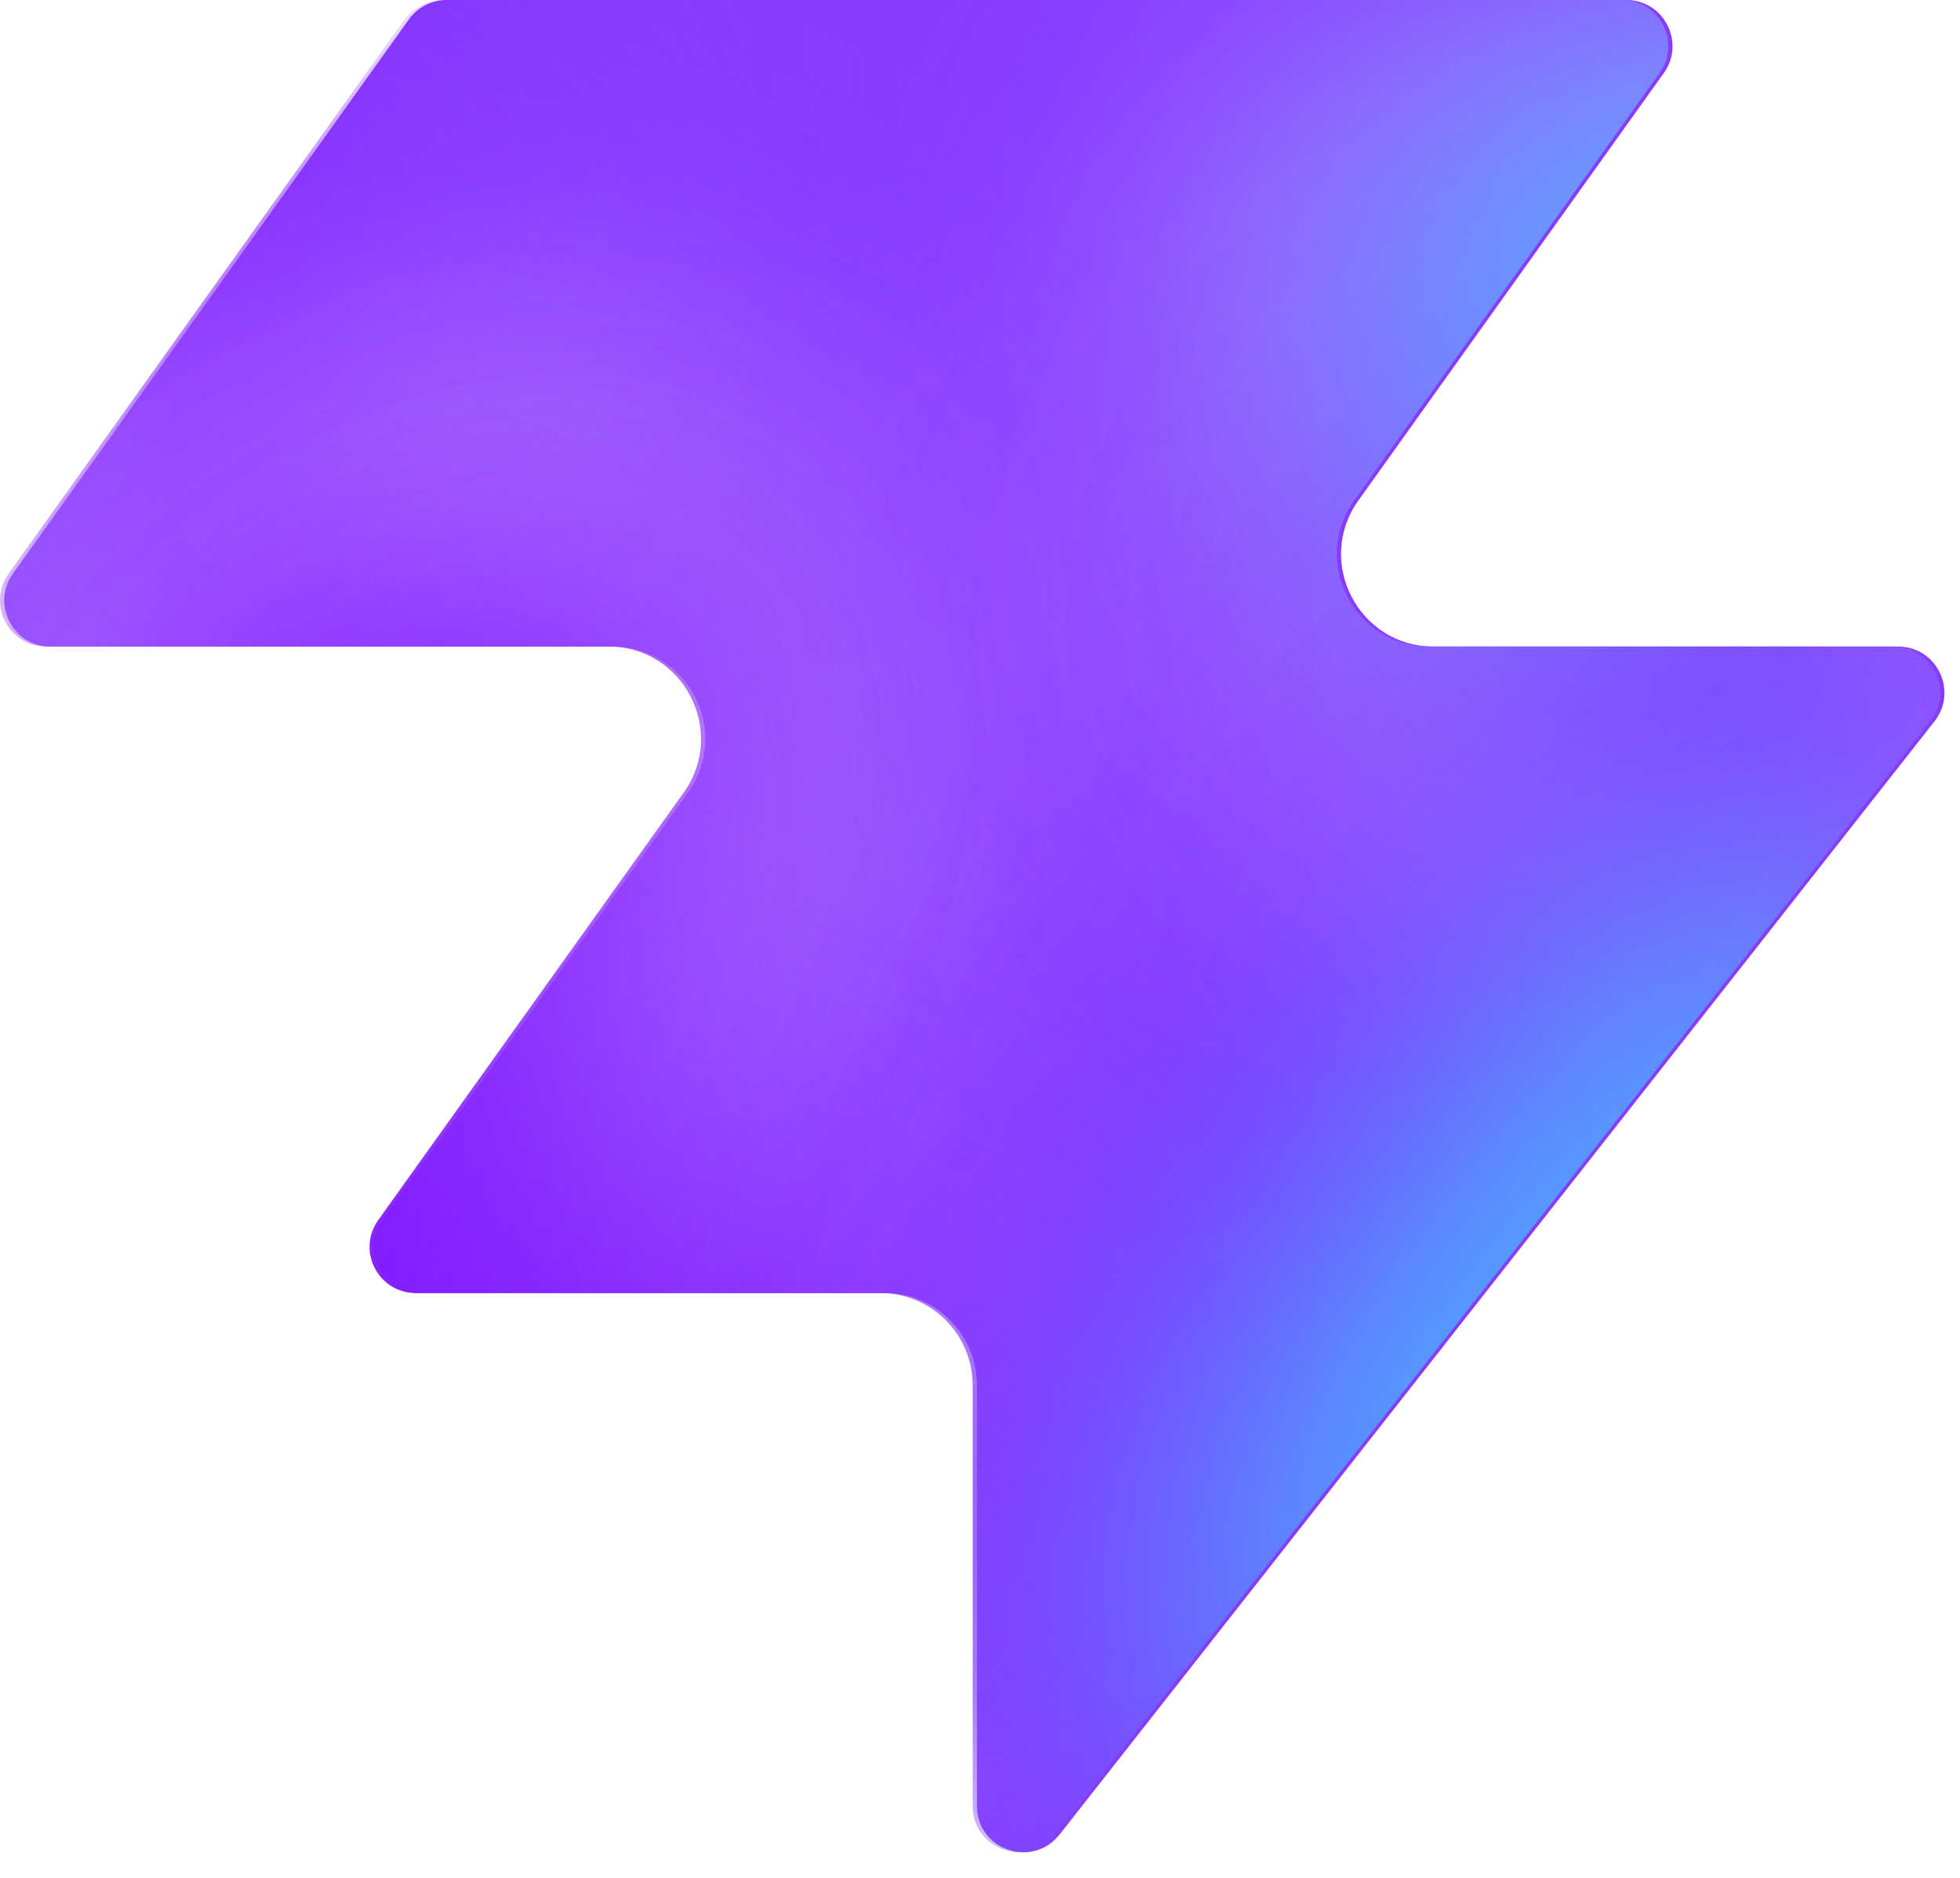
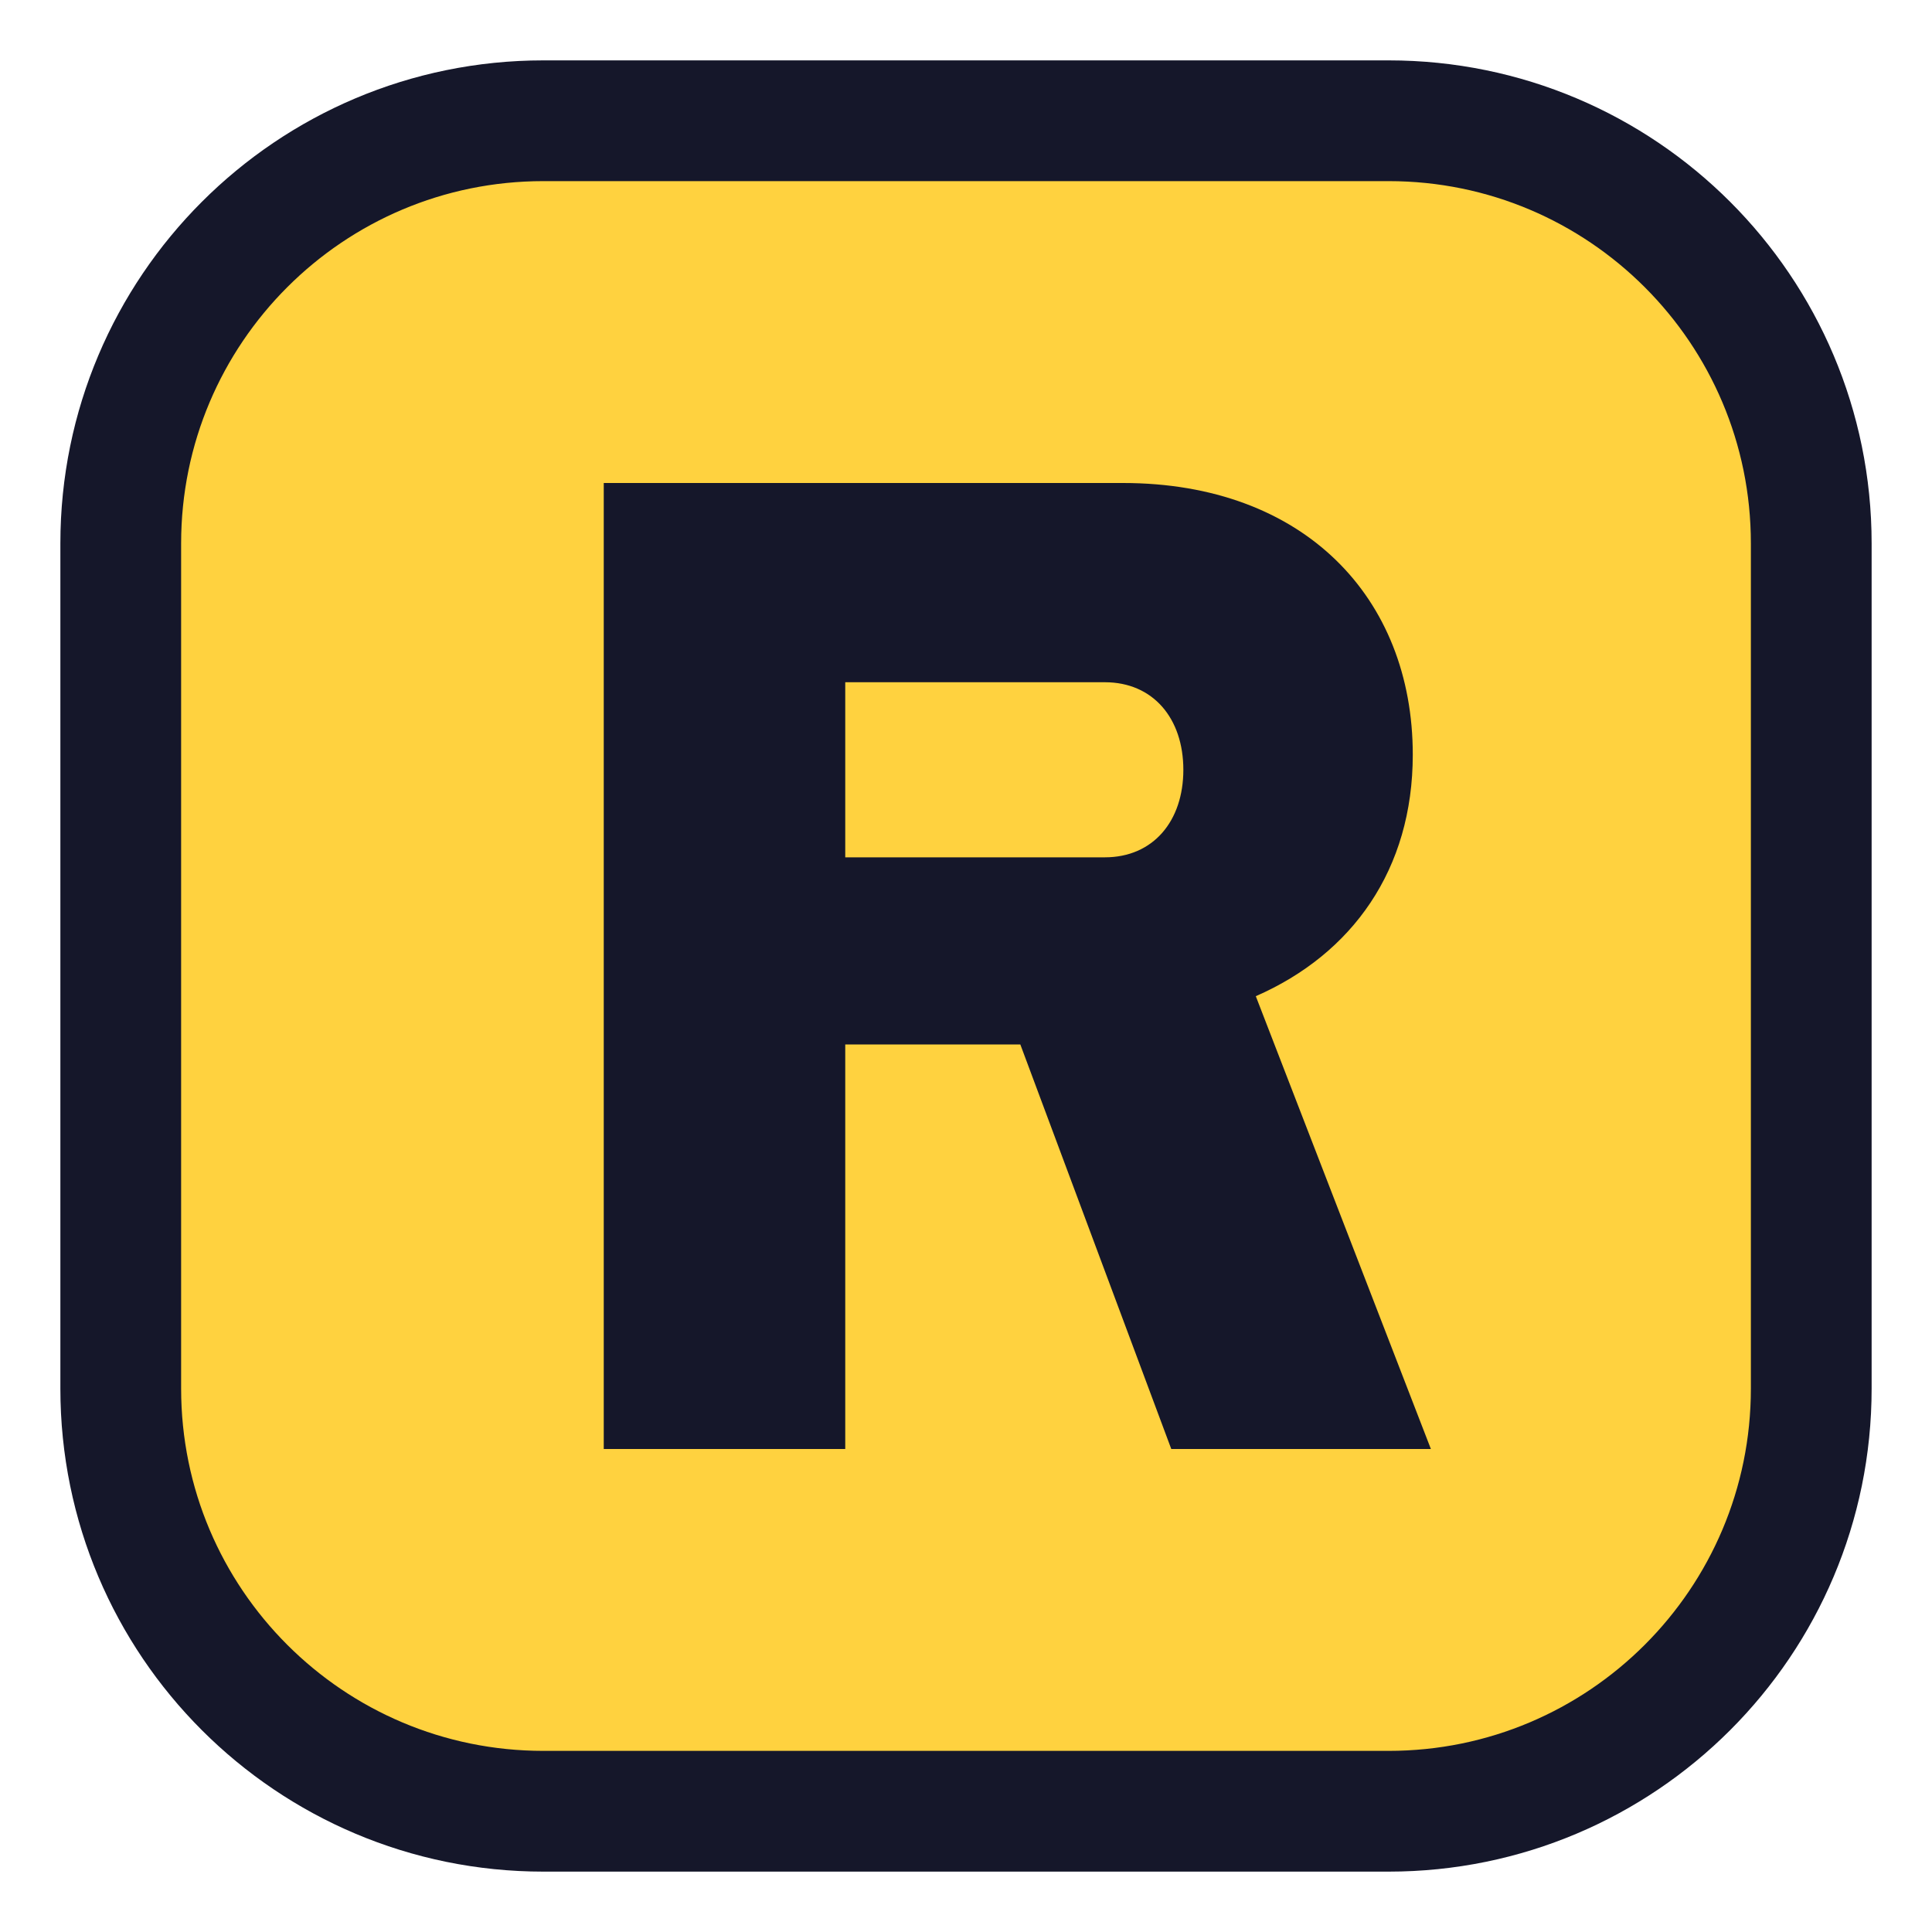
- <svg xmlns="http://www.w3.org/2000/svg" width="48" height="46" fill="none" viewBox="0 0 48 46">
-   <path fill="#863bff" d="M25.946 44.938c-.664.845-2.021.375-2.021-.698V33.937a2.26 2.26 0 0 0-2.262-2.262H10.287c-.92 0-1.456-1.04-.92-1.788l7.48-10.471c1.07-1.497 0-3.578-1.842-3.578H1.237c-.92 0-1.456-1.04-.92-1.788L10.013.474c.214-.297.556-.474.92-.474h28.894c.92 0 1.456 1.04.92 1.788l-7.48 10.471c-1.07 1.498 0 3.579 1.842 3.579h11.377c.943 0 1.473 1.088.89 1.83L25.947 44.94z" style="fill:#863bff;fill:color(display-p3 .525 .23 1);fill-opacity:1" />
-   <mask id="a" width="48" height="46" x="0" y="0" maskUnits="userSpaceOnUse" style="mask-type:alpha">
-     <path fill="#000" d="M25.842 44.938c-.664.844-2.021.375-2.021-.698V33.937a2.26 2.26 0 0 0-2.262-2.262H10.183c-.92 0-1.456-1.04-.92-1.788l7.48-10.471c1.07-1.498 0-3.579-1.842-3.579H1.133c-.92 0-1.456-1.04-.92-1.787L9.91.473c.214-.297.556-.474.92-.474h28.894c.92 0 1.456 1.04.92 1.788l-7.48 10.471c-1.07 1.498 0 3.578 1.842 3.578h11.377c.943 0 1.473 1.088.89 1.832L25.843 44.94z" style="fill:#000;fill-opacity:1" />
-   </mask>
-   <g mask="url(#a)">
-     <g filter="url(#b)">
-       <ellipse cx="5.508" cy="14.704" fill="#ede6ff" rx="5.508" ry="14.704" style="fill:#ede6ff;fill:color(display-p3 .927 .903 1);fill-opacity:1" transform="matrix(.00324 1 1 -.00324 -4.47 31.516)" />
-     </g>
-     <g filter="url(#c)">
-       <ellipse cx="10.399" cy="29.851" fill="#ede6ff" rx="10.399" ry="29.851" style="fill:#ede6ff;fill:color(display-p3 .927 .903 1);fill-opacity:1" transform="matrix(.00324 1 1 -.00324 -39.328 7.883)" />
-     </g>
-     <g filter="url(#d)">
-       <ellipse cx="5.508" cy="30.487" fill="#7e14ff" rx="5.508" ry="30.487" style="fill:#7e14ff;fill:color(display-p3 .492 .077 1);fill-opacity:1" transform="rotate(89.814 -25.913 -14.639)scale(1 -1)" />
-     </g>
-     <g filter="url(#e)">
-       <ellipse cx="5.508" cy="30.599" fill="#7e14ff" rx="5.508" ry="30.599" style="fill:#7e14ff;fill:color(display-p3 .492 .077 1);fill-opacity:1" transform="rotate(89.814 -32.644 -3.334)scale(1 -1)" />
-     </g>
-     <g filter="url(#f)">
-       <ellipse cx="5.508" cy="30.599" fill="#7e14ff" rx="5.508" ry="30.599" style="fill:#7e14ff;fill:color(display-p3 .492 .077 1);fill-opacity:1" transform="matrix(.00324 1 1 -.00324 -34.34 30.47)" />
-     </g>
-     <g filter="url(#g)">
-       <ellipse cx="14.072" cy="22.078" fill="#ede6ff" rx="14.072" ry="22.078" style="fill:#ede6ff;fill:color(display-p3 .927 .903 1);fill-opacity:1" transform="rotate(93.35 24.506 48.493)scale(-1 1)" />
-     </g>
-     <g filter="url(#h)">
-       <ellipse cx="3.47" cy="21.501" fill="#7e14ff" rx="3.47" ry="21.501" style="fill:#7e14ff;fill:color(display-p3 .492 .077 1);fill-opacity:1" transform="rotate(89.009 28.708 47.59)scale(-1 1)" />
-     </g>
-     <g filter="url(#i)">
-       <ellipse cx="3.47" cy="21.501" fill="#7e14ff" rx="3.47" ry="21.501" style="fill:#7e14ff;fill:color(display-p3 .492 .077 1);fill-opacity:1" transform="rotate(89.009 28.708 47.59)scale(-1 1)" />
-     </g>
-     <g filter="url(#j)">
-       <ellipse cx=".387" cy="8.972" fill="#7e14ff" rx="4.407" ry="29.108" style="fill:#7e14ff;fill:color(display-p3 .492 .077 1);fill-opacity:1" transform="rotate(39.51 .387 8.972)" />
-     </g>
-     <g filter="url(#k)">
-       <ellipse cx="47.523" cy="-6.092" fill="#7e14ff" rx="4.407" ry="29.108" style="fill:#7e14ff;fill:color(display-p3 .492 .077 1);fill-opacity:1" transform="rotate(37.892 47.523 -6.092)" />
-     </g>
-     <g filter="url(#l)">
-       <ellipse cx="41.412" cy="6.333" fill="#47bfff" rx="5.971" ry="9.665" style="fill:#47bfff;fill:color(display-p3 .28 .748 1);fill-opacity:1" transform="rotate(37.892 41.412 6.333)" />
-     </g>
-     <g filter="url(#m)">
-       <ellipse cx="-1.879" cy="38.332" fill="#7e14ff" rx="4.407" ry="29.108" style="fill:#7e14ff;fill:color(display-p3 .492 .077 1);fill-opacity:1" transform="rotate(37.892 -1.88 38.332)" />
-     </g>
-     <g filter="url(#n)">
-       <ellipse cx="-1.879" cy="38.332" fill="#7e14ff" rx="4.407" ry="29.108" style="fill:#7e14ff;fill:color(display-p3 .492 .077 1);fill-opacity:1" transform="rotate(37.892 -1.88 38.332)" />
-     </g>
-     <g filter="url(#o)">
-       <ellipse cx="35.651" cy="29.907" fill="#7e14ff" rx="4.407" ry="29.108" style="fill:#7e14ff;fill:color(display-p3 .492 .077 1);fill-opacity:1" transform="rotate(37.892 35.651 29.907)" />
-     </g>
-     <g filter="url(#p)">
-       <ellipse cx="38.418" cy="32.4" fill="#47bfff" rx="5.971" ry="15.297" style="fill:#47bfff;fill:color(display-p3 .28 .748 1);fill-opacity:1" transform="rotate(37.892 38.418 32.4)" />
-     </g>
-   </g>
-   <defs>
-     <filter id="b" width="60.045" height="41.654" x="-19.77" y="16.149" color-interpolation-filters="sRGB" filterUnits="userSpaceOnUse">
-       <feFlood flood-opacity="0" result="BackgroundImageFix" />
-       <feBlend in="SourceGraphic" in2="BackgroundImageFix" result="shape" />
-       <feGaussianBlur result="effect1_foregroundBlur_2002_17158" stdDeviation="7.659" />
-     </filter>
-     <filter id="c" width="90.34" height="51.437" x="-54.613" y="-7.533" color-interpolation-filters="sRGB" filterUnits="userSpaceOnUse">
-       <feFlood flood-opacity="0" result="BackgroundImageFix" />
-       <feBlend in="SourceGraphic" in2="BackgroundImageFix" result="shape" />
-       <feGaussianBlur result="effect1_foregroundBlur_2002_17158" stdDeviation="7.659" />
-     </filter>
-     <filter id="d" width="79.355" height="29.4" x="-49.64" y="2.03" color-interpolation-filters="sRGB" filterUnits="userSpaceOnUse">
-       <feFlood flood-opacity="0" result="BackgroundImageFix" />
-       <feBlend in="SourceGraphic" in2="BackgroundImageFix" result="shape" />
-       <feGaussianBlur result="effect1_foregroundBlur_2002_17158" stdDeviation="4.596" />
-     </filter>
-     <filter id="e" width="79.579" height="29.4" x="-45.045" y="20.029" color-interpolation-filters="sRGB" filterUnits="userSpaceOnUse">
-       <feFlood flood-opacity="0" result="BackgroundImageFix" />
-       <feBlend in="SourceGraphic" in2="BackgroundImageFix" result="shape" />
-       <feGaussianBlur result="effect1_foregroundBlur_2002_17158" stdDeviation="4.596" />
-     </filter>
-     <filter id="f" width="79.579" height="29.4" x="-43.513" y="21.178" color-interpolation-filters="sRGB" filterUnits="userSpaceOnUse">
-       <feFlood flood-opacity="0" result="BackgroundImageFix" />
-       <feBlend in="SourceGraphic" in2="BackgroundImageFix" result="shape" />
-       <feGaussianBlur result="effect1_foregroundBlur_2002_17158" stdDeviation="4.596" />
-     </filter>
-     <filter id="g" width="74.749" height="58.852" x="15.756" y="-17.901" color-interpolation-filters="sRGB" filterUnits="userSpaceOnUse">
-       <feFlood flood-opacity="0" result="BackgroundImageFix" />
-       <feBlend in="SourceGraphic" in2="BackgroundImageFix" result="shape" />
-       <feGaussianBlur result="effect1_foregroundBlur_2002_17158" stdDeviation="7.659" />
-     </filter>
-     <filter id="h" width="61.377" height="25.362" x="23.548" y="2.284" color-interpolation-filters="sRGB" filterUnits="userSpaceOnUse">
-       <feFlood flood-opacity="0" result="BackgroundImageFix" />
-       <feBlend in="SourceGraphic" in2="BackgroundImageFix" result="shape" />
-       <feGaussianBlur result="effect1_foregroundBlur_2002_17158" stdDeviation="4.596" />
-     </filter>
-     <filter id="i" width="61.377" height="25.362" x="23.548" y="2.284" color-interpolation-filters="sRGB" filterUnits="userSpaceOnUse">
-       <feFlood flood-opacity="0" result="BackgroundImageFix" />
-       <feBlend in="SourceGraphic" in2="BackgroundImageFix" result="shape" />
-       <feGaussianBlur result="effect1_foregroundBlur_2002_17158" stdDeviation="4.596" />
-     </filter>
-     <filter id="j" width="56.045" height="63.649" x="-27.636" y="-22.853" color-interpolation-filters="sRGB" filterUnits="userSpaceOnUse">
-       <feFlood flood-opacity="0" result="BackgroundImageFix" />
-       <feBlend in="SourceGraphic" in2="BackgroundImageFix" result="shape" />
-       <feGaussianBlur result="effect1_foregroundBlur_2002_17158" stdDeviation="4.596" />
-     </filter>
-     <filter id="k" width="54.814" height="64.646" x="20.116" y="-38.415" color-interpolation-filters="sRGB" filterUnits="userSpaceOnUse">
-       <feFlood flood-opacity="0" result="BackgroundImageFix" />
-       <feBlend in="SourceGraphic" in2="BackgroundImageFix" result="shape" />
-       <feGaussianBlur result="effect1_foregroundBlur_2002_17158" stdDeviation="4.596" />
-     </filter>
-     <filter id="l" width="33.541" height="35.313" x="24.641" y="-11.323" color-interpolation-filters="sRGB" filterUnits="userSpaceOnUse">
-       <feFlood flood-opacity="0" result="BackgroundImageFix" />
-       <feBlend in="SourceGraphic" in2="BackgroundImageFix" result="shape" />
-       <feGaussianBlur result="effect1_foregroundBlur_2002_17158" stdDeviation="4.596" />
-     </filter>
-     <filter id="m" width="54.814" height="64.646" x="-29.286" y="6.009" color-interpolation-filters="sRGB" filterUnits="userSpaceOnUse">
-       <feFlood flood-opacity="0" result="BackgroundImageFix" />
-       <feBlend in="SourceGraphic" in2="BackgroundImageFix" result="shape" />
-       <feGaussianBlur result="effect1_foregroundBlur_2002_17158" stdDeviation="4.596" />
-     </filter>
-     <filter id="n" width="54.814" height="64.646" x="-29.286" y="6.009" color-interpolation-filters="sRGB" filterUnits="userSpaceOnUse">
-       <feFlood flood-opacity="0" result="BackgroundImageFix" />
-       <feBlend in="SourceGraphic" in2="BackgroundImageFix" result="shape" />
-       <feGaussianBlur result="effect1_foregroundBlur_2002_17158" stdDeviation="4.596" />
-     </filter>
-     <filter id="o" width="54.814" height="64.646" x="8.244" y="-2.416" color-interpolation-filters="sRGB" filterUnits="userSpaceOnUse">
-       <feFlood flood-opacity="0" result="BackgroundImageFix" />
-       <feBlend in="SourceGraphic" in2="BackgroundImageFix" result="shape" />
-       <feGaussianBlur result="effect1_foregroundBlur_2002_17158" stdDeviation="4.596" />
-     </filter>
-     <filter id="p" width="39.409" height="43.623" x="18.713" y="10.588" color-interpolation-filters="sRGB" filterUnits="userSpaceOnUse">
-       <feFlood flood-opacity="0" result="BackgroundImageFix" />
-       <feBlend in="SourceGraphic" in2="BackgroundImageFix" result="shape" />
-       <feGaussianBlur result="effect1_foregroundBlur_2002_17158" stdDeviation="4.596" />
-     </filter>
-   </defs>
+ <svg xmlns="http://www.w3.org/2000/svg" width="32" height="32" viewBox="0 0 32 32">
+   <rect x="2" y="2" width="28" height="28" rx="7" fill="#ffd23f" stroke="#15172a" stroke-width="2" />
+   <path fill="#15172a" fill-rule="evenodd" d="M10 8h8.6C21.6 8 23.4 9.9 23.4 12.5c0 1.9-1 3.3-2.6 4l2.9 7.5h-4.3l-2.5-6.7H14V24h-4V8Zm4 3.3v2.9h4.3c.8 0 1.3-.6 1.3-1.45s-.5-1.45-1.3-1.45H14Z" />
</svg>
